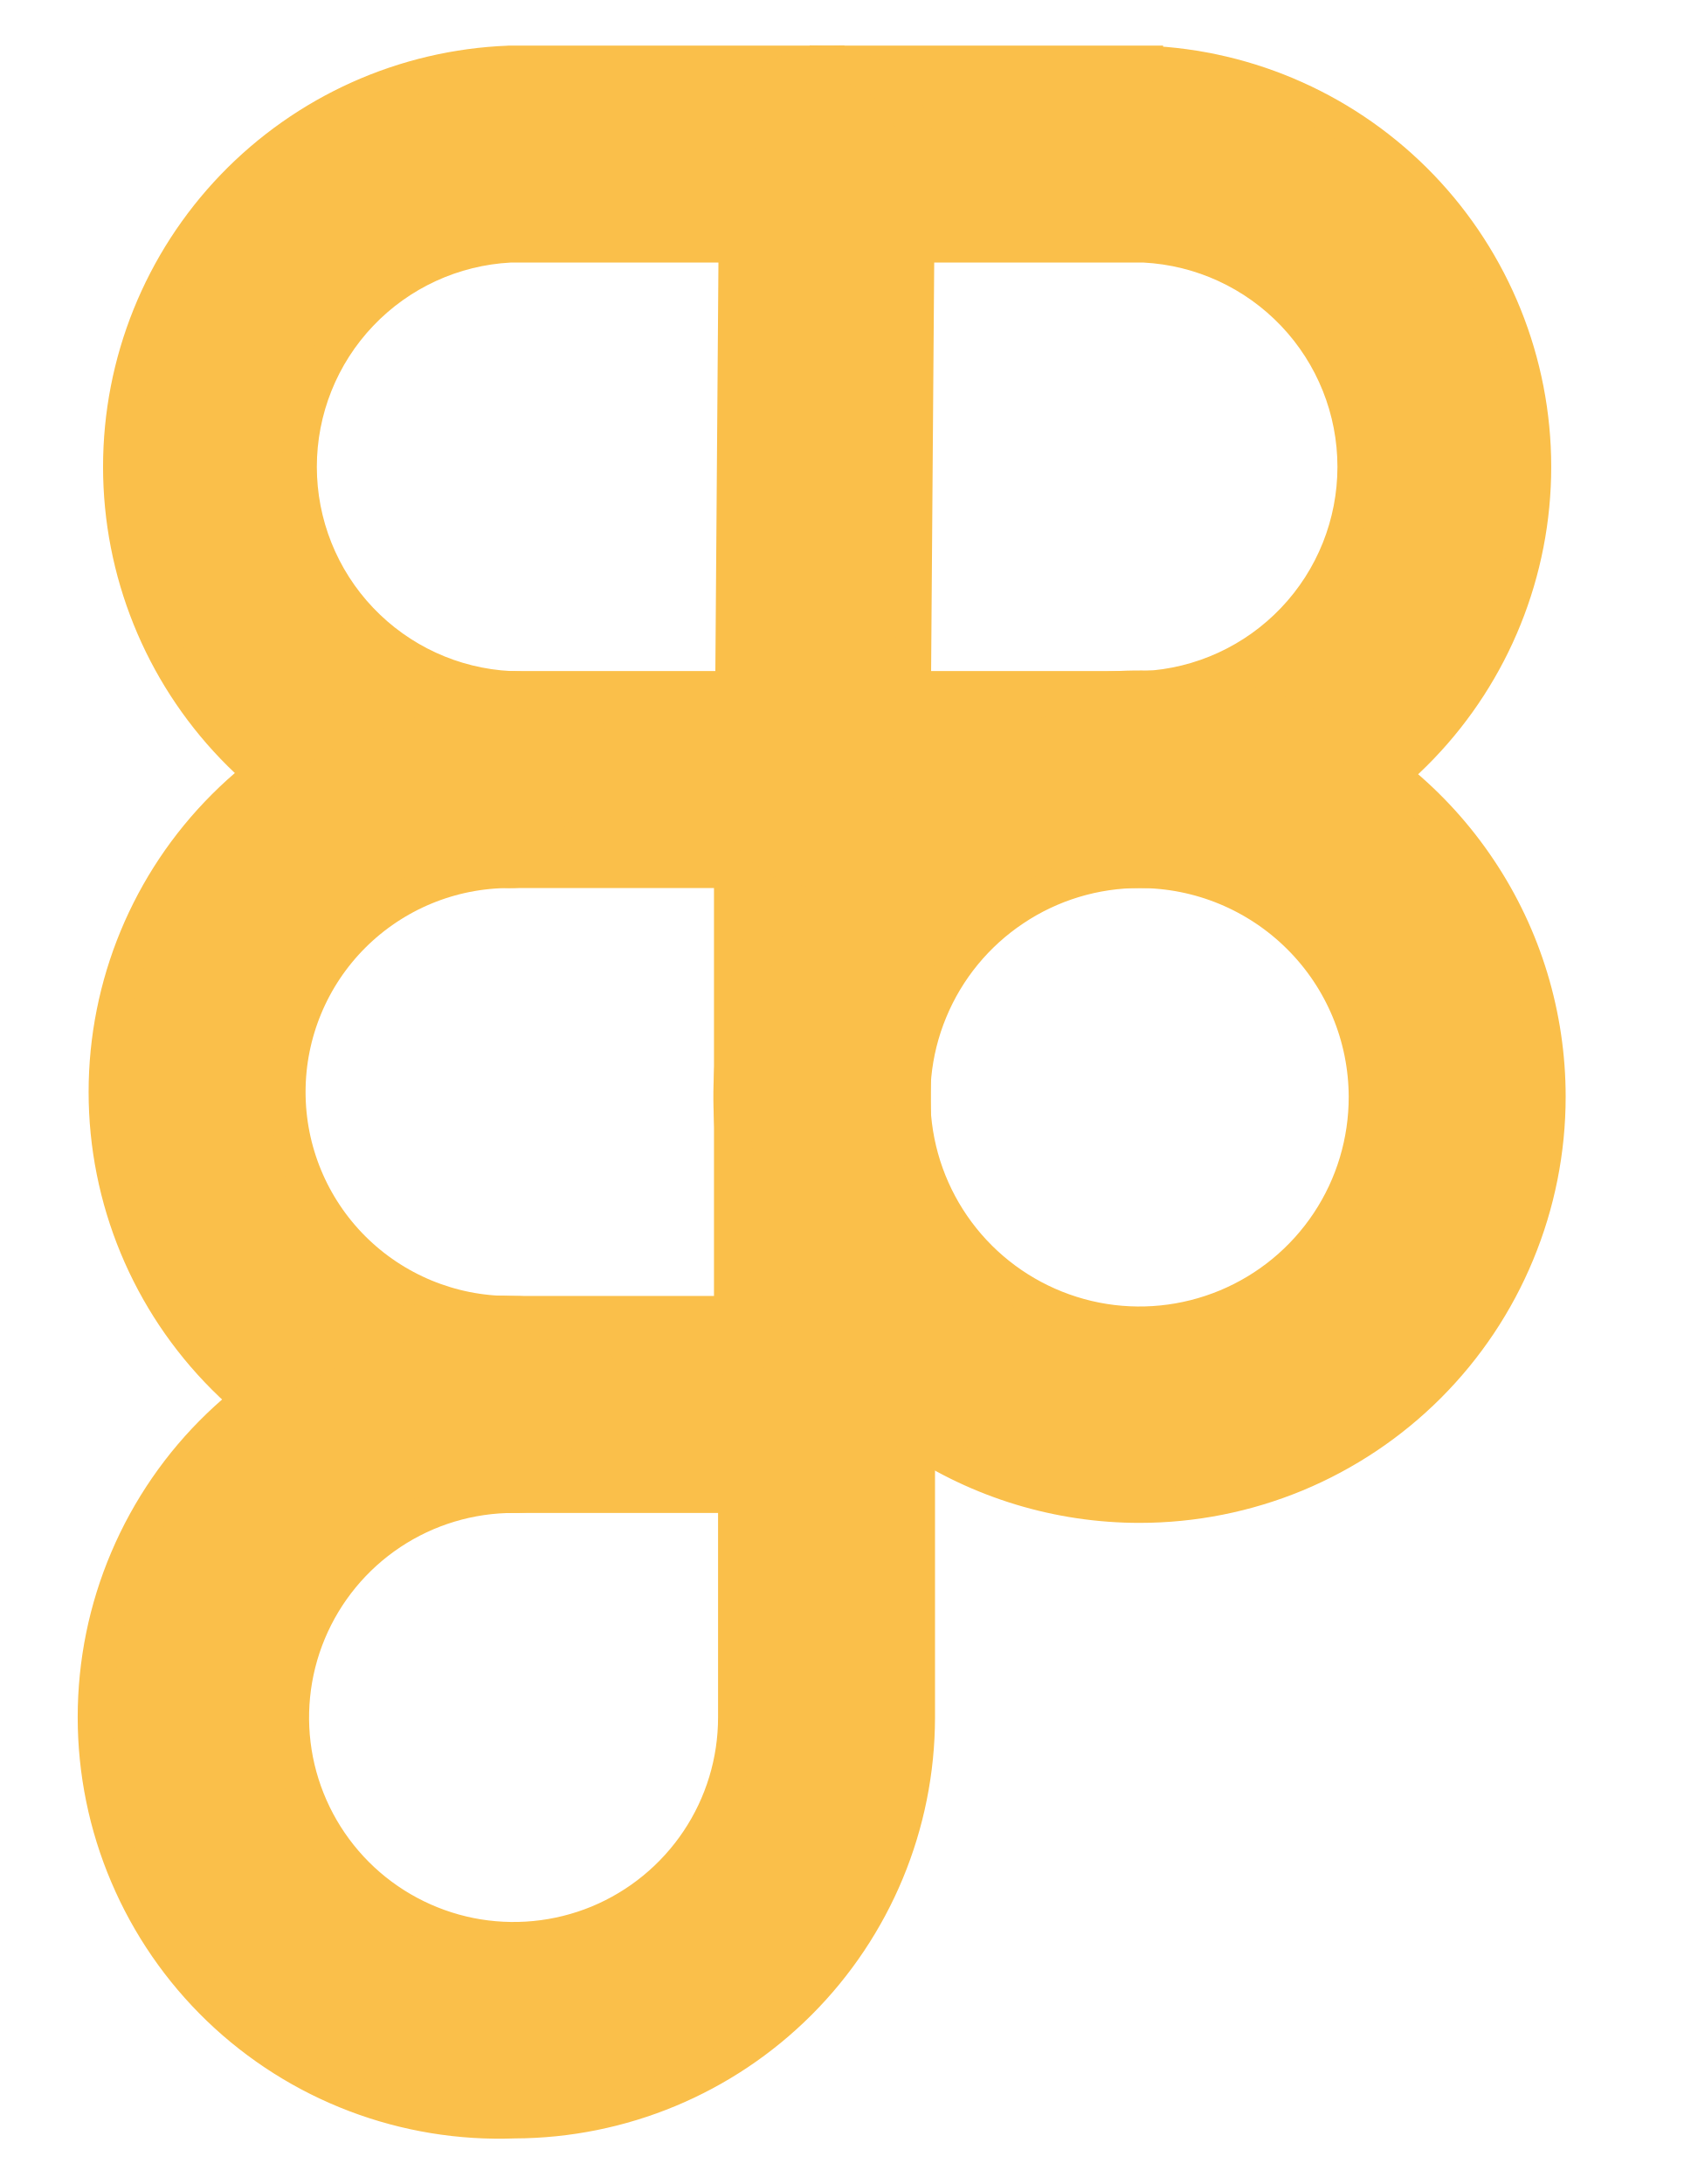
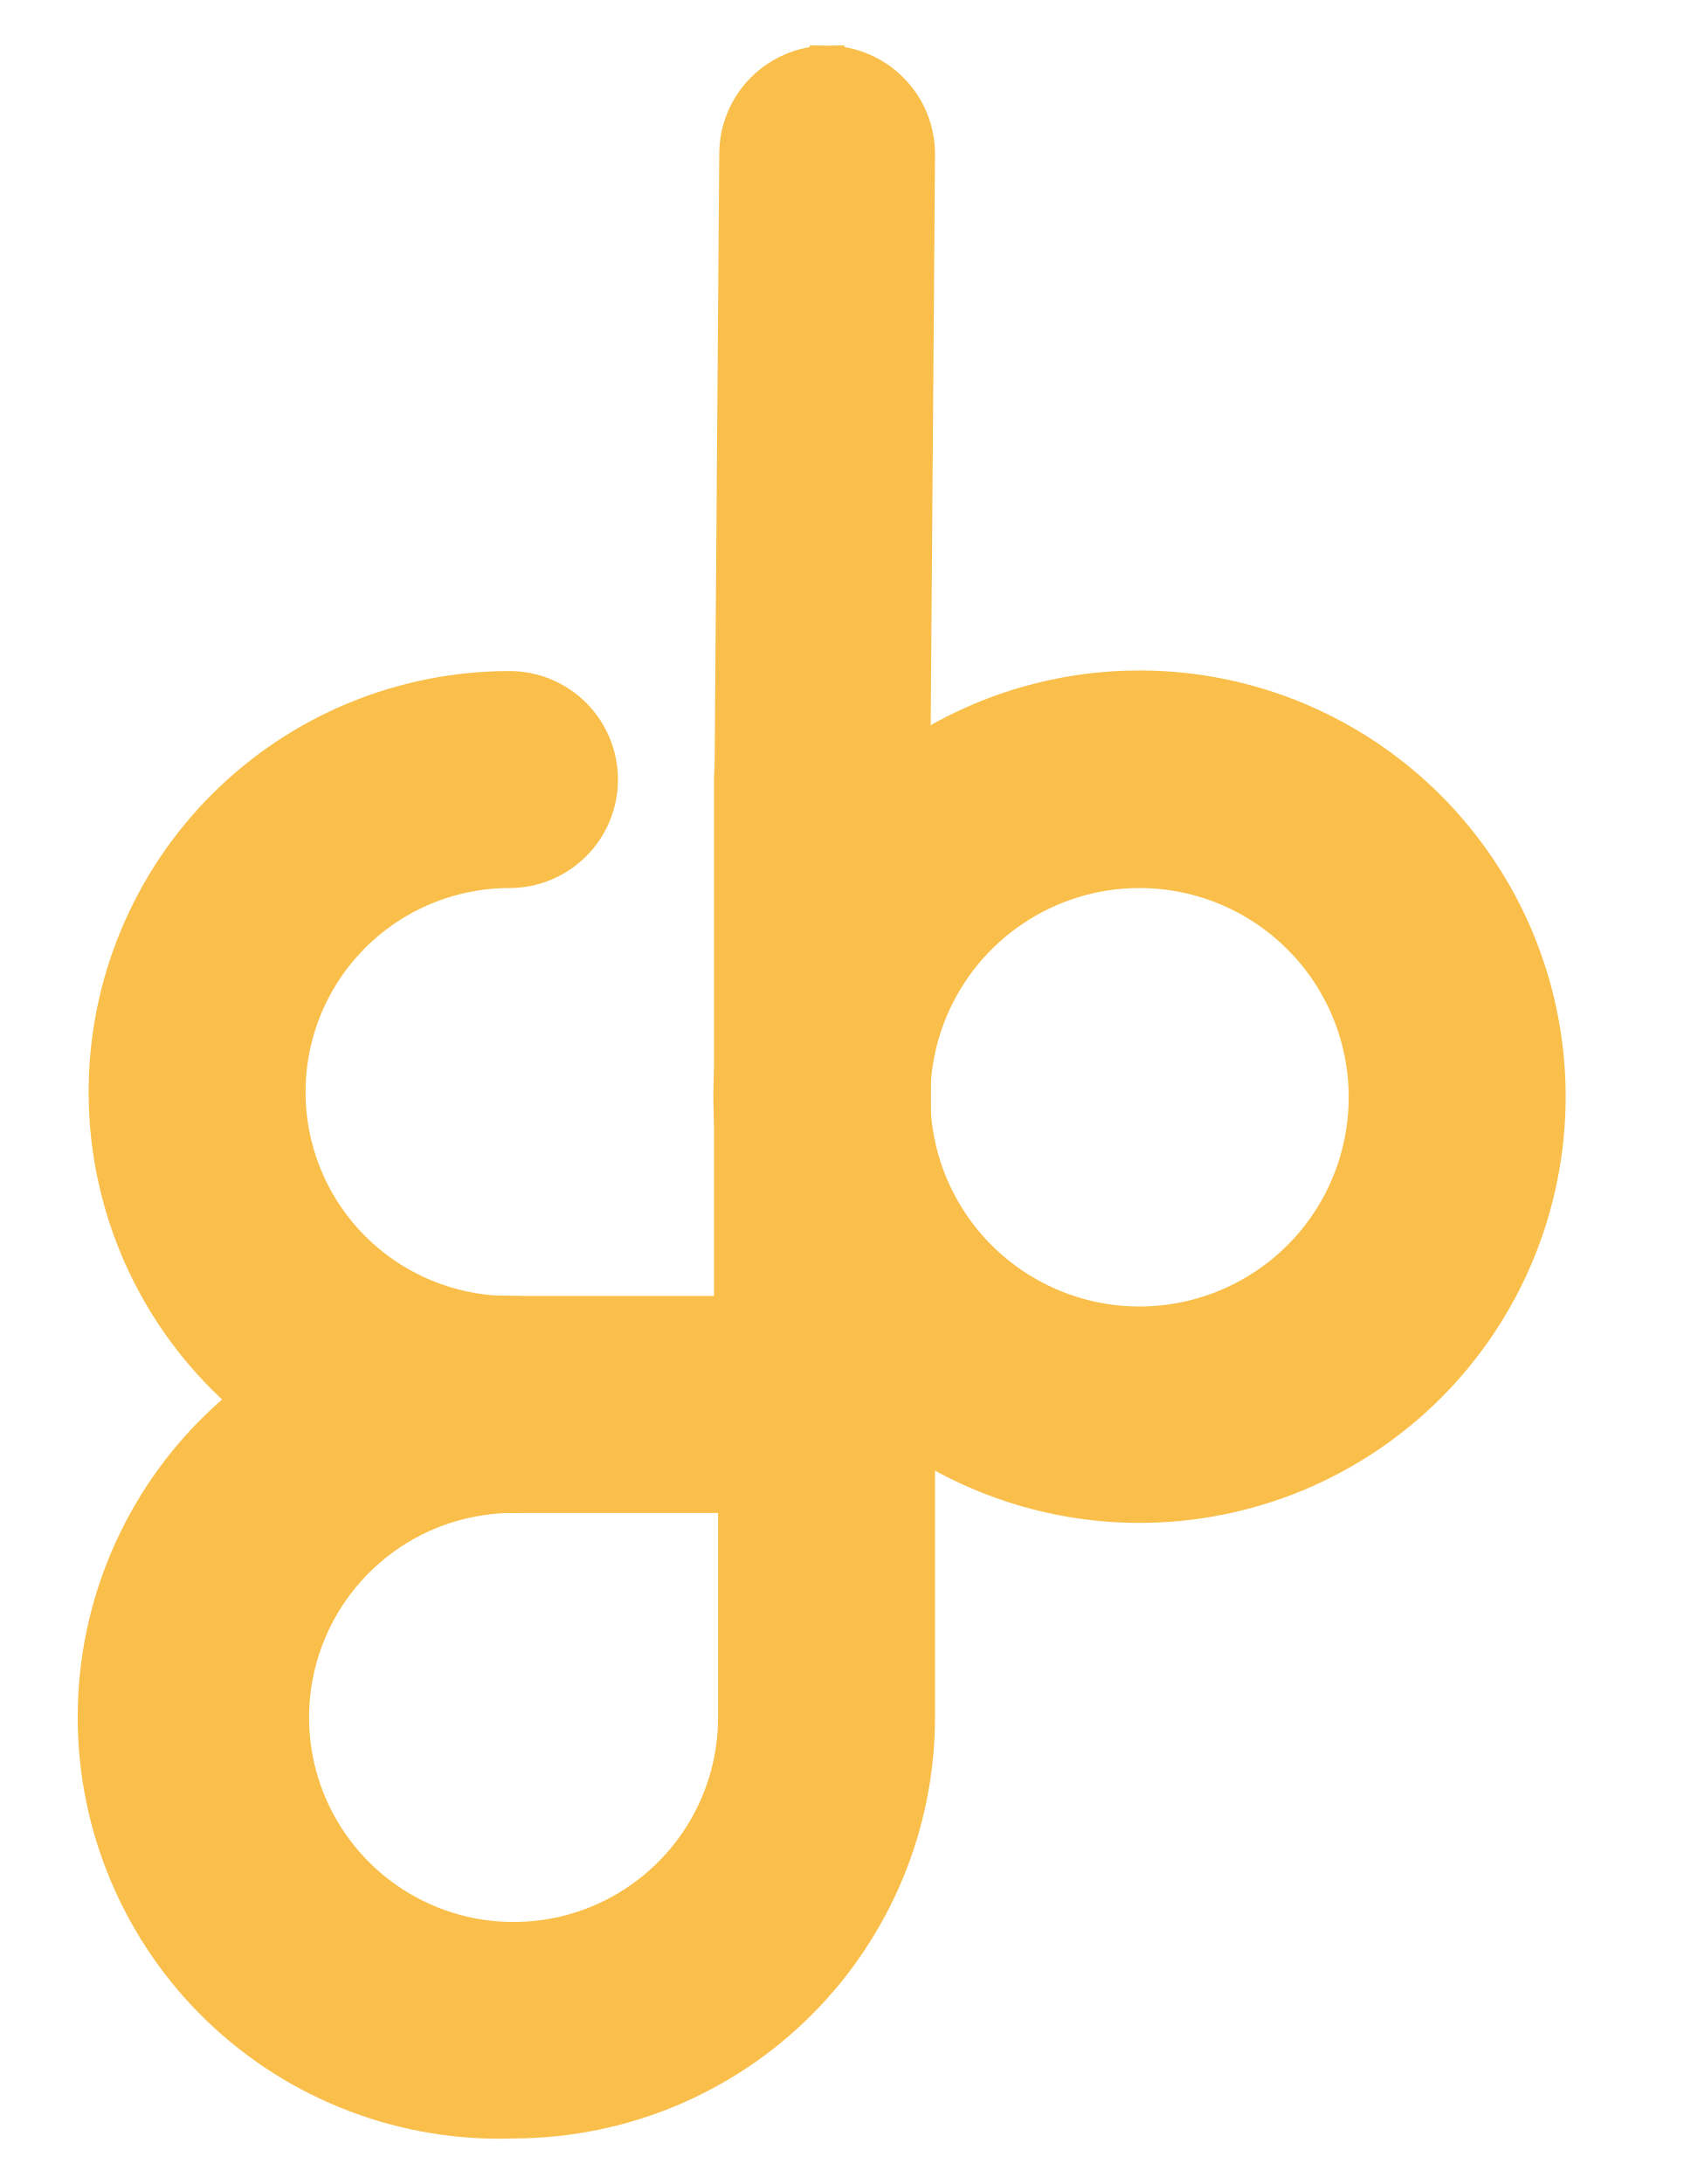
<svg xmlns="http://www.w3.org/2000/svg" width="24" height="31" viewBox="0 0 24 31" fill="none">
-   <path d="M16.252 12.355V12.355L16.262 12.355C17.743 12.297 19.143 11.669 20.171 10.601C21.198 9.533 21.772 8.108 21.772 6.626C21.772 5.144 21.198 3.72 20.171 2.652C19.143 1.584 17.743 0.955 16.262 0.898L16.262 0.897H16.252H7.233V0.897L7.223 0.898C5.742 0.955 4.342 1.584 3.314 2.652C2.287 3.72 1.713 5.144 1.713 6.626C1.713 8.108 2.287 9.533 3.314 10.601C4.342 11.669 5.742 12.297 7.223 12.355L7.223 12.355H7.233H16.252ZM5.117 4.453C5.674 3.868 6.433 3.519 7.239 3.477H16.246C17.052 3.519 17.811 3.868 18.368 4.453C18.926 5.039 19.237 5.817 19.237 6.626C19.237 7.436 18.926 8.214 18.368 8.8C17.811 9.385 17.052 9.734 16.246 9.775H7.239C6.433 9.734 5.674 9.385 5.117 8.8C4.559 8.214 4.248 7.436 4.248 6.626C4.248 5.817 4.559 5.039 5.117 4.453Z" fill="#FABF4A" stroke="#FABF4A" stroke-width="0.5" />
+   <path d="M16.252 12.355V12.355L16.262 12.355C17.743 12.297 19.143 11.669 20.171 10.601C21.198 9.533 21.772 8.108 21.772 6.626C21.772 5.144 21.198 3.72 20.171 2.652C19.143 1.584 17.743 0.955 16.262 0.898L16.262 0.897H16.252H7.233V0.897L7.223 0.898C5.742 0.955 4.342 1.584 3.314 2.652C2.287 3.72 1.713 5.144 1.713 6.626C1.713 8.108 2.287 9.533 3.314 10.601C4.342 11.669 5.742 12.297 7.223 12.355L7.223 12.355H7.233H16.252ZM5.117 4.453C5.674 3.868 6.433 3.519 7.239 3.477H16.246C17.052 3.519 17.811 3.868 18.368 4.453C18.926 5.039 19.237 5.817 19.237 6.626C19.237 7.436 18.926 8.214 18.368 8.8C17.811 9.385 17.052 9.734 16.246 9.775H7.239C6.433 9.734 5.674 9.385 5.117 8.8C4.559 8.214 4.248 7.436 4.248 6.626C4.248 5.817 4.559 5.039 5.117 4.453Z" stroke-width="0.5" />
  <path d="M7.233 21.225H11.676C12.018 21.225 12.346 21.089 12.588 20.847C12.83 20.605 12.966 20.277 12.966 19.935V11.065C12.966 10.723 12.83 10.395 12.588 10.153C12.346 9.911 12.018 9.775 11.676 9.775C11.334 9.775 11.005 9.911 10.764 10.153C10.521 10.395 10.386 10.723 10.386 11.065V18.645H7.233C6.399 18.645 5.599 18.313 5.009 17.724C4.419 17.134 4.088 16.334 4.088 15.5C4.088 14.666 4.419 13.866 5.009 13.276C5.599 12.687 6.399 12.355 7.233 12.355C7.575 12.355 7.903 12.219 8.145 11.977C8.387 11.736 8.523 11.407 8.523 11.065C8.523 10.723 8.387 10.395 8.145 10.153C7.903 9.911 7.575 9.775 7.233 9.775C5.714 9.775 4.258 10.378 3.185 11.452C2.111 12.526 1.508 13.982 1.508 15.5C1.508 17.018 2.111 18.474 3.185 19.548C4.258 20.622 5.714 21.225 7.233 21.225Z" fill="#FABF4A" stroke="#FABF4A" stroke-width="0.5" />
  <path d="M5.047 29.732C5.767 30.006 6.535 30.132 7.304 30.103C8.82 30.099 10.273 29.495 11.345 28.423C12.418 27.35 13.022 25.896 13.024 24.378V24.378V19.935C13.024 19.593 12.888 19.265 12.646 19.023C12.404 18.781 12.076 18.645 11.734 18.645C11.392 18.645 11.064 18.781 10.822 19.023C10.58 19.265 10.444 19.593 10.444 19.935V24.378C10.444 25.002 10.259 25.612 9.912 26.13C9.565 26.649 9.072 27.053 8.496 27.292C7.919 27.53 7.285 27.592 6.673 27.47C6.061 27.347 5.499 27.046 5.059 26.605C4.618 26.163 4.318 25.6 4.197 24.988C4.077 24.376 4.14 23.742 4.38 23.166C4.62 22.59 5.025 22.098 5.545 21.752C6.064 21.407 6.675 21.223 7.299 21.225H7.299C7.641 21.225 7.969 21.089 8.211 20.847C8.453 20.605 8.589 20.277 8.589 19.935C8.589 19.593 8.453 19.265 8.211 19.023C7.971 18.782 7.645 18.646 7.304 18.645C6.535 18.615 5.767 18.741 5.047 19.015C4.326 19.29 3.668 19.707 3.111 20.242C2.555 20.776 2.113 21.418 1.811 22.128C1.508 22.838 1.353 23.602 1.353 24.374C1.353 25.145 1.508 25.909 1.811 26.619C2.113 27.329 2.555 27.971 3.111 28.506C3.668 29.041 4.326 29.458 5.047 29.732Z" fill="#FABF4A" stroke="#FABF4A" stroke-width="0.5" />
  <path d="M12.955 20.389C13.909 21.026 15.03 21.366 16.177 21.366C16.939 21.366 17.693 21.216 18.397 20.925C19.1 20.633 19.74 20.206 20.278 19.668C20.817 19.129 21.244 18.49 21.535 17.786C21.827 17.082 21.977 16.328 21.977 15.567C21.977 14.419 21.637 13.298 20.999 12.345C20.362 11.391 19.456 10.647 18.397 10.208C17.337 9.769 16.171 9.655 15.046 9.878C13.921 10.102 12.887 10.655 12.076 11.466C11.265 12.277 10.713 13.31 10.489 14.435C10.265 15.56 10.38 16.726 10.819 17.786C11.258 18.846 12.001 19.752 12.955 20.389ZM14.388 12.899C14.917 12.544 15.54 12.355 16.177 12.355C17.03 12.355 17.847 12.694 18.451 13.296C19.055 13.898 19.395 14.715 19.397 15.567C19.398 16.204 19.211 16.828 18.858 17.358C18.505 17.889 18.003 18.302 17.415 18.547C16.826 18.792 16.179 18.857 15.554 18.734C14.929 18.61 14.354 18.304 13.903 17.854C13.452 17.404 13.145 16.831 13.02 16.206C12.895 15.581 12.958 14.933 13.202 14.345C13.445 13.756 13.858 13.253 14.388 12.899Z" fill="#FABF4A" stroke="#FABF4A" stroke-width="0.5" />
  <path d="M11.744 0.897L11.742 1.147L11.74 0.897C11.402 0.9 11.078 1.036 10.838 1.275C10.599 1.515 10.463 1.839 10.461 2.177L10.461 2.177L10.394 11.055C10.394 11.055 10.394 11.055 10.394 11.055C10.393 11.224 10.425 11.392 10.488 11.549C10.552 11.706 10.646 11.849 10.765 11.97C10.883 12.091 11.025 12.187 11.181 12.253C11.337 12.319 11.504 12.354 11.674 12.355L11.676 12.105L11.68 12.355C12.017 12.35 12.339 12.214 12.577 11.975C12.816 11.737 12.952 11.415 12.957 11.078H12.957L12.957 11.075L13.024 2.198C13.024 2.198 13.024 2.198 13.024 2.198C13.025 2.028 12.993 1.86 12.93 1.703C12.866 1.546 12.772 1.403 12.653 1.283C12.535 1.162 12.393 1.066 12.237 1C12.081 0.933 11.914 0.899 11.744 0.897Z" fill="#FABF4A" stroke="#FABF4A" stroke-width="0.5" />
</svg>
